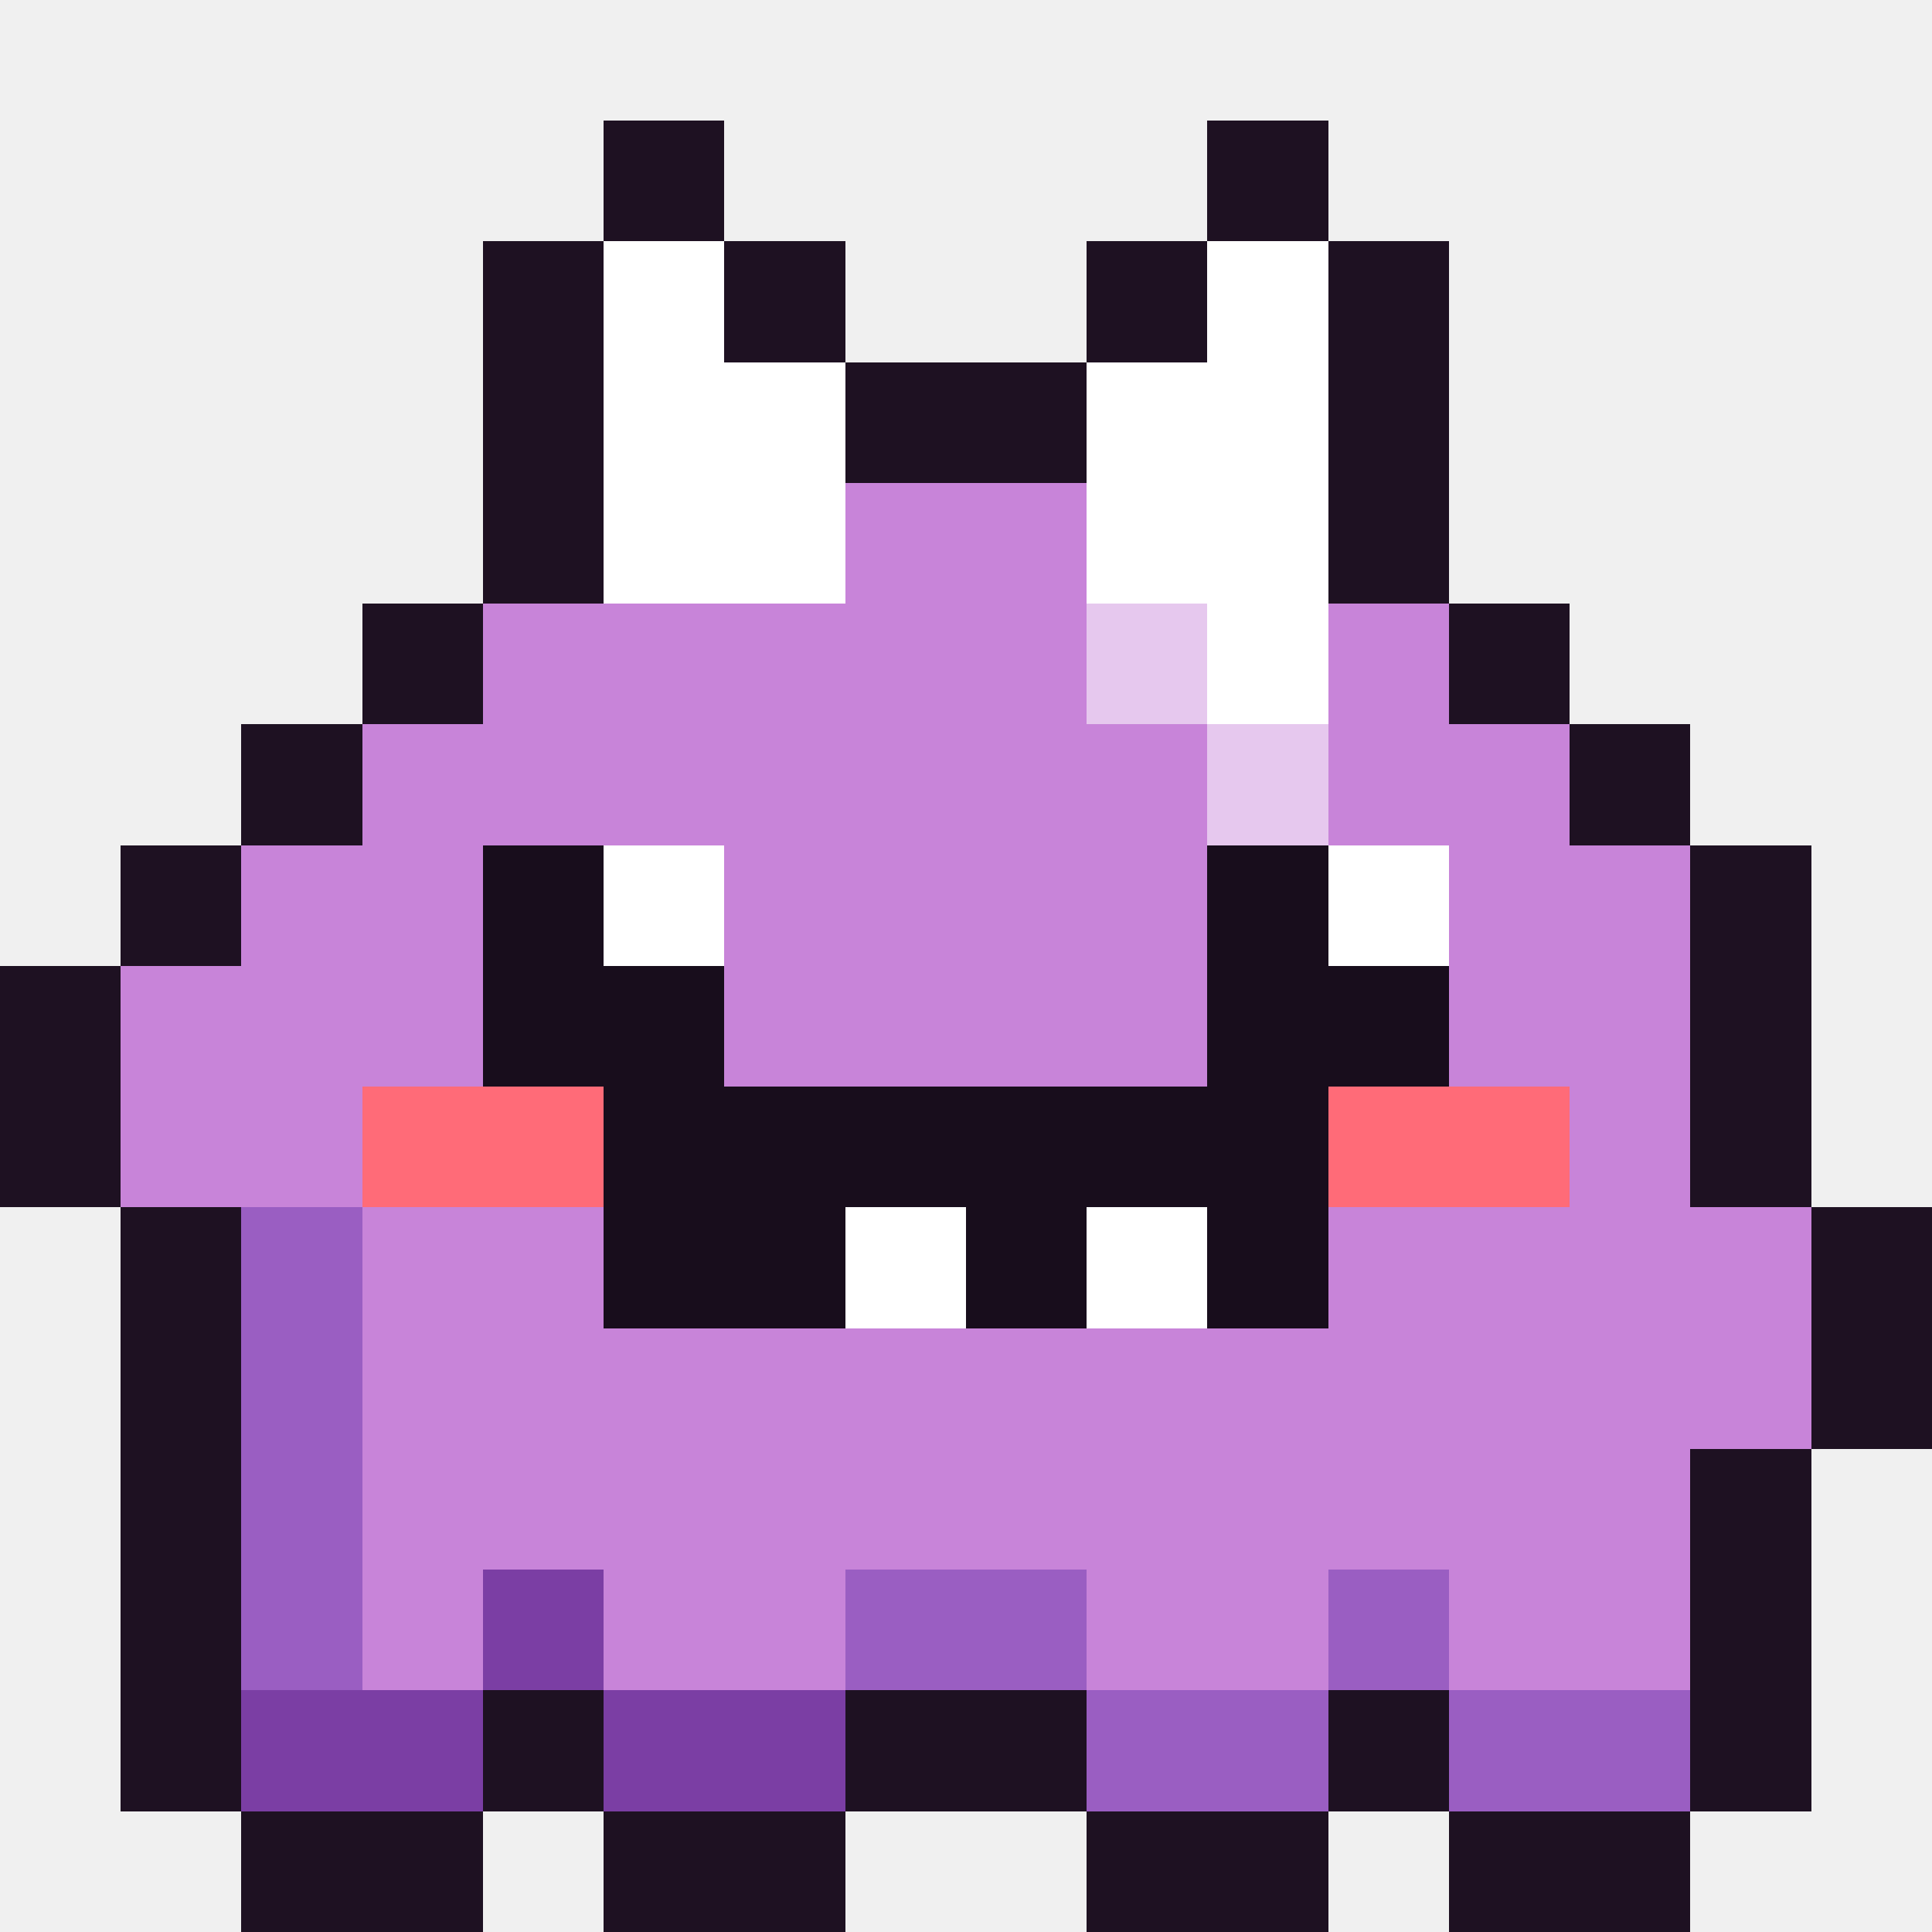
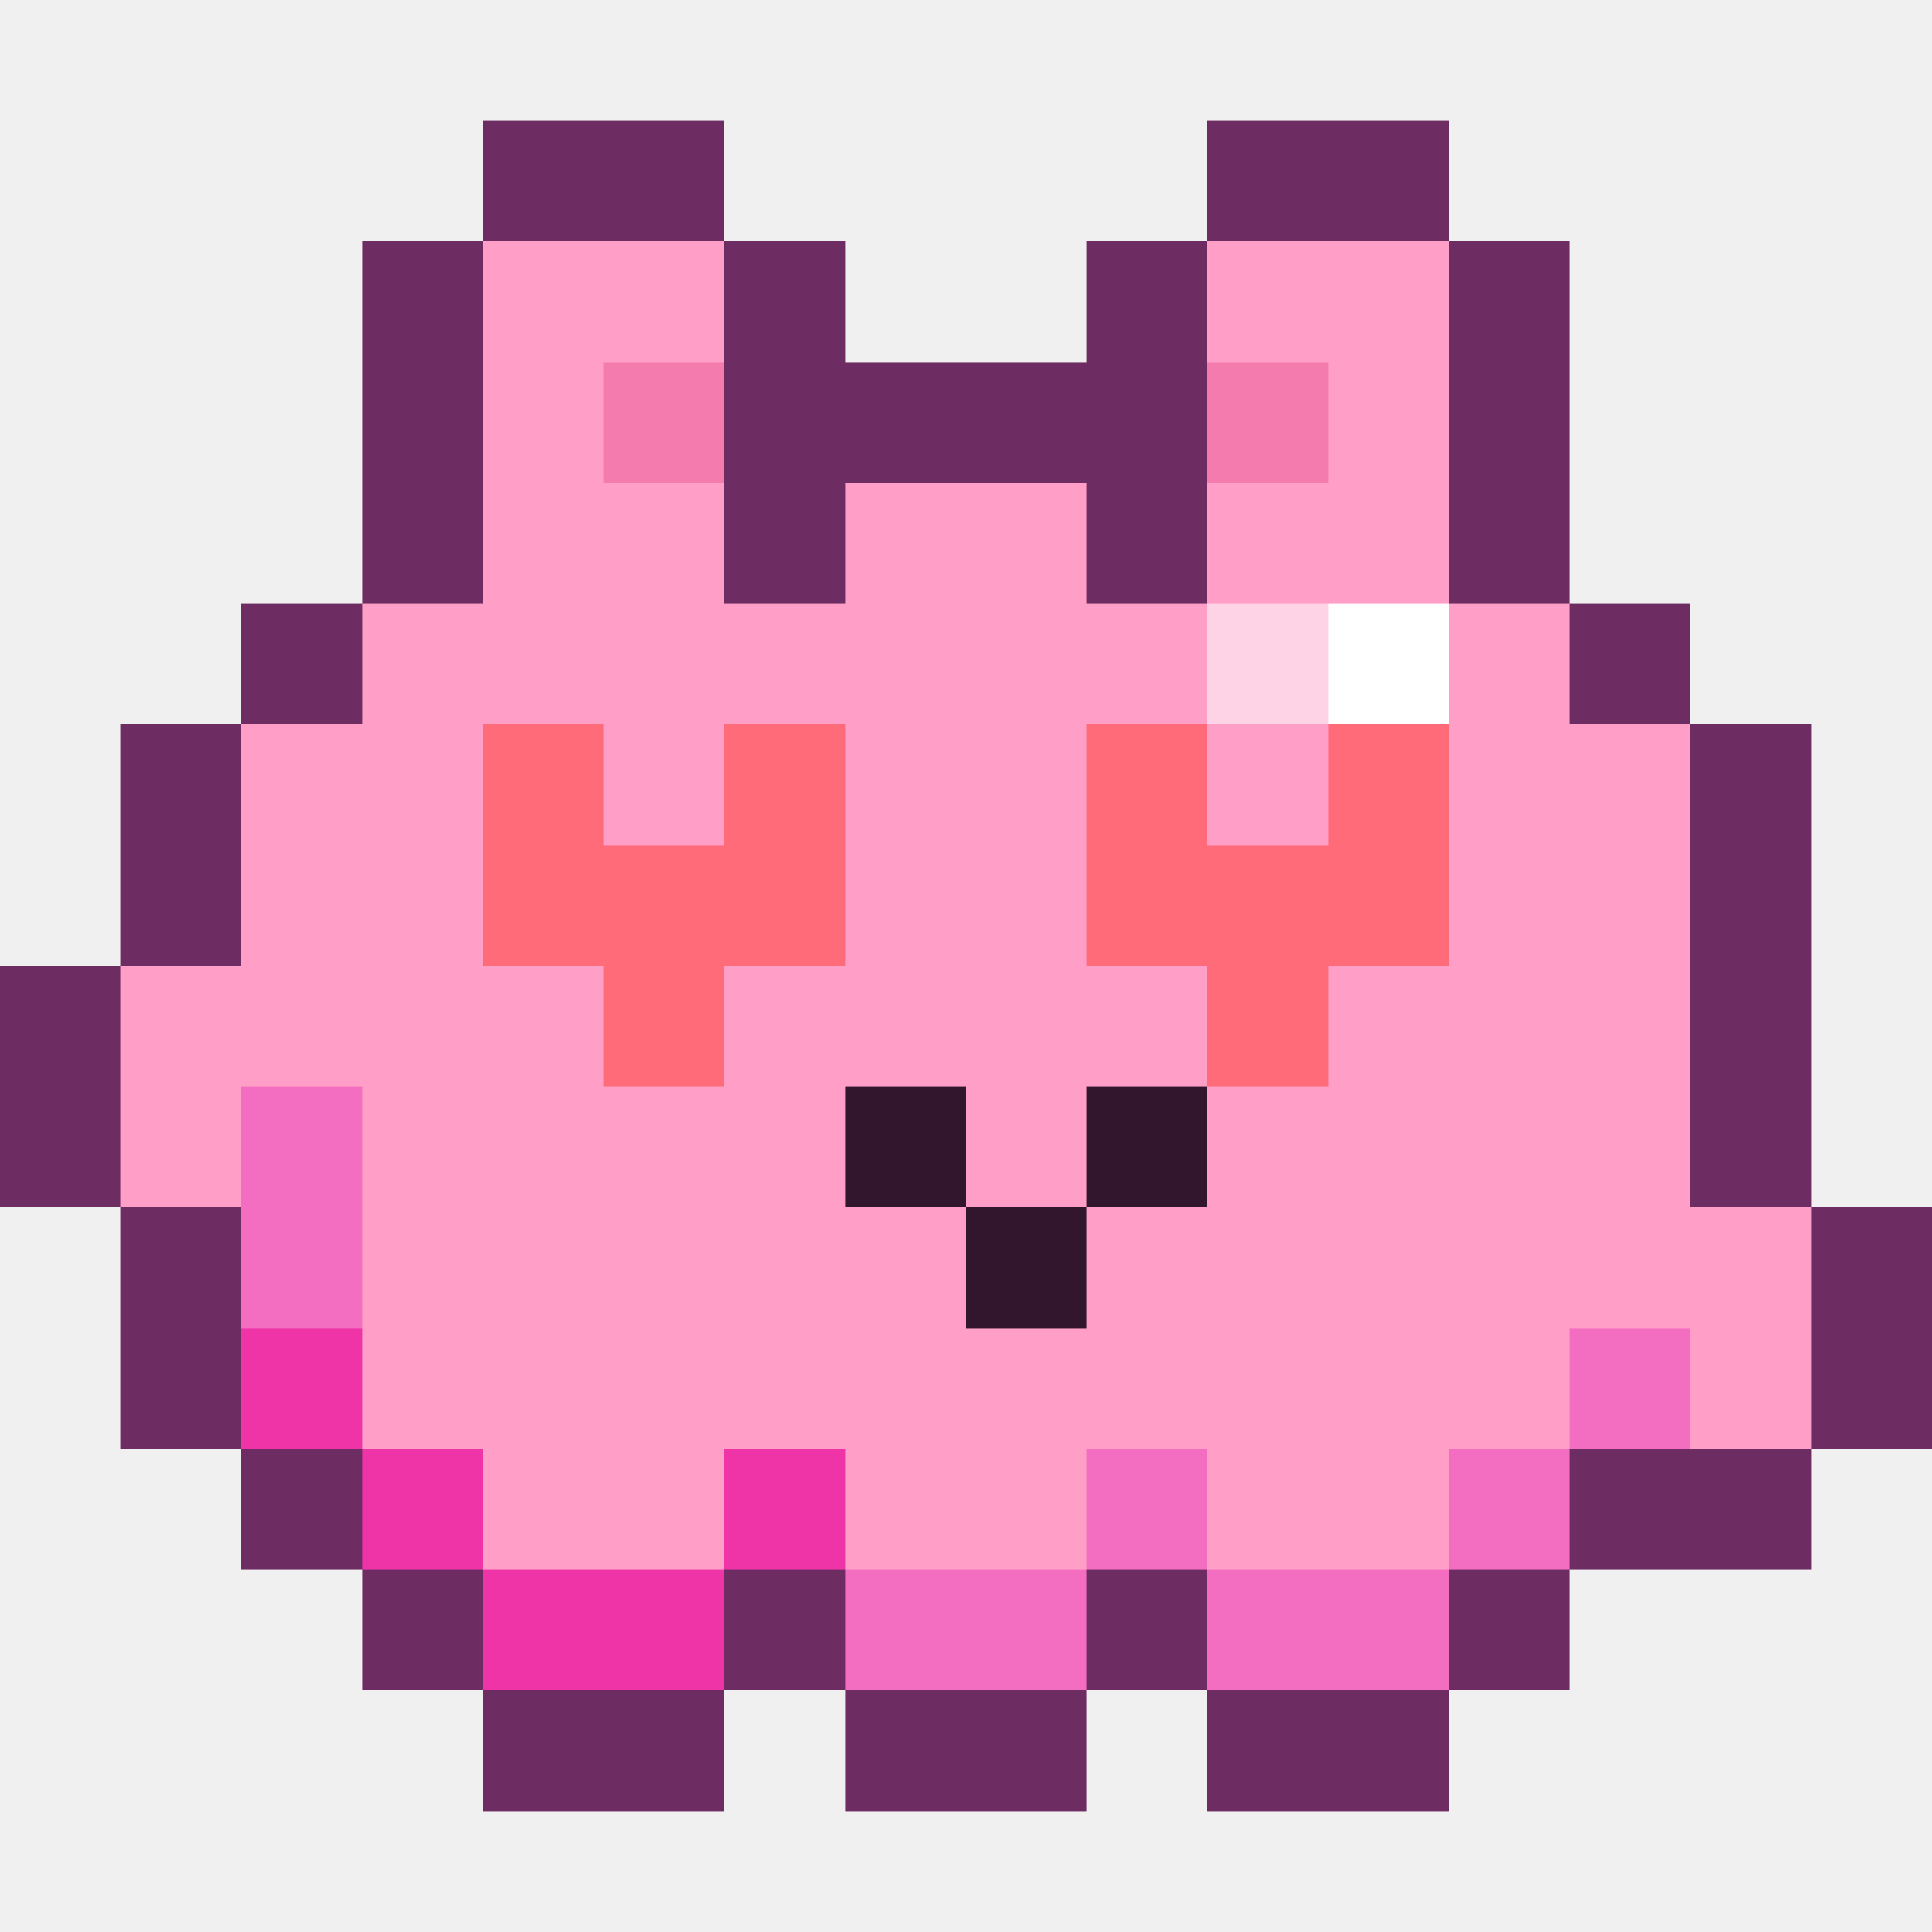
<svg xmlns="http://www.w3.org/2000/svg" width="256" height="256" viewBox="0 0 256 256" shape-rendering="crispEdges" role="presentation" aria-hidden="true">
  <g>
-     <rect x="80" y="16" width="16" height="16" fill="#1E1122" />
-     <rect x="160" y="16" width="16" height="16" fill="#1E1122" />
-     <rect x="64" y="32" width="16" height="16" fill="#1E1122" />
-     <rect x="80" y="32" width="16" height="16" fill="#FFFFFF" />
-     <rect x="96" y="32" width="16" height="16" fill="#1E1122" />
-     <rect x="144" y="32" width="16" height="16" fill="#1E1122" />
-     <rect x="160" y="32" width="16" height="16" fill="#FFFFFF" />
-     <rect x="176" y="32" width="16" height="16" fill="#1E1122" />
-     <rect x="64" y="48" width="16" height="16" fill="#1E1122" />
-     <rect x="80" y="48" width="32" height="16" fill="#FFFFFF" />
-     <rect x="112" y="48" width="32" height="16" fill="#1E1122" />
-     <rect x="144" y="48" width="32" height="16" fill="#FFFFFF" />
-     <rect x="176" y="48" width="16" height="16" fill="#1E1122" />
-     <rect x="64" y="64" width="16" height="16" fill="#1E1122" />
-     <rect x="80" y="64" width="32" height="16" fill="#FFFFFF" />
-     <rect x="112" y="64" width="32" height="16" fill="#C884D9" />
-     <rect x="144" y="64" width="32" height="16" fill="#FFFFFF" />
-     <rect x="176" y="64" width="16" height="16" fill="#1E1122" />
-     <rect x="48" y="80" width="16" height="16" fill="#1E1122" />
-     <rect x="64" y="80" width="80" height="16" fill="#C884D9" />
-     <rect x="144" y="80" width="16" height="16" fill="#E6C8EE" />
-     <rect x="160" y="80" width="16" height="16" fill="#FFFFFF" />
-     <rect x="176" y="80" width="16" height="16" fill="#C884D9" />
-     <rect x="192" y="80" width="16" height="16" fill="#1E1122" />
-     <rect x="32" y="96" width="16" height="16" fill="#1E1122" />
-     <rect x="48" y="96" width="112" height="16" fill="#C884D9" />
-     <rect x="160" y="96" width="16" height="16" fill="#E6C8EE" />
-     <rect x="176" y="96" width="32" height="16" fill="#C884D9" />
-     <rect x="208" y="96" width="16" height="16" fill="#1E1122" />
-     <rect x="16" y="112" width="16" height="16" fill="#1E1122" />
-     <rect x="32" y="112" width="32" height="16" fill="#C884D9" />
-     <rect x="64" y="112" width="16" height="16" fill="#180D1C" />
-     <rect x="80" y="112" width="16" height="16" fill="#FFFFFF" />
-     <rect x="96" y="112" width="64" height="16" fill="#C884D9" />
-     <rect x="160" y="112" width="16" height="16" fill="#180D1C" />
-     <rect x="176" y="112" width="16" height="16" fill="#FFFFFF" />
-     <rect x="192" y="112" width="32" height="16" fill="#C884D9" />
-     <rect x="224" y="112" width="16" height="16" fill="#1E1122" />
-     <rect x="0" y="128" width="16" height="16" fill="#1E1122" />
-     <rect x="16" y="128" width="48" height="16" fill="#C884D9" />
-     <rect x="64" y="128" width="32" height="16" fill="#180D1C" />
-     <rect x="96" y="128" width="64" height="16" fill="#C884D9" />
-     <rect x="160" y="128" width="32" height="16" fill="#180D1C" />
-     <rect x="192" y="128" width="32" height="16" fill="#C884D9" />
-     <rect x="224" y="128" width="16" height="16" fill="#1E1122" />
-     <rect x="0" y="144" width="16" height="16" fill="#1E1122" />
-     <rect x="16" y="144" width="32" height="16" fill="#C884D9" />
-     <rect x="48" y="144" width="32" height="16" fill="#FF6B78" />
-     <rect x="80" y="144" width="96" height="16" fill="#180D1C" />
-     <rect x="176" y="144" width="32" height="16" fill="#FF6B78" />
-     <rect x="208" y="144" width="16" height="16" fill="#C884D9" />
-     <rect x="224" y="144" width="16" height="16" fill="#1E1122" />
-     <rect x="16" y="160" width="16" height="16" fill="#1E1122" />
-     <rect x="32" y="160" width="16" height="16" fill="#9A5EC2" />
-     <rect x="48" y="160" width="32" height="16" fill="#C884D9" />
-     <rect x="80" y="160" width="32" height="16" fill="#180D1C" />
-     <rect x="112" y="160" width="16" height="16" fill="#FFFFFF" />
-     <rect x="128" y="160" width="16" height="16" fill="#180D1C" />
-     <rect x="144" y="160" width="16" height="16" fill="#FFFFFF" />
-     <rect x="160" y="160" width="16" height="16" fill="#180D1C" />
-     <rect x="176" y="160" width="64" height="16" fill="#C884D9" />
-     <rect x="240" y="160" width="16" height="16" fill="#1E1122" />
-     <rect x="16" y="176" width="16" height="16" fill="#1E1122" />
-     <rect x="32" y="176" width="16" height="16" fill="#9A5EC2" />
-     <rect x="48" y="176" width="192" height="16" fill="#C884D9" />
-     <rect x="240" y="176" width="16" height="16" fill="#1E1122" />
-     <rect x="16" y="192" width="16" height="16" fill="#1E1122" />
-     <rect x="32" y="192" width="16" height="16" fill="#9A5EC2" />
-     <rect x="48" y="192" width="176" height="16" fill="#C884D9" />
-     <rect x="224" y="192" width="16" height="16" fill="#1E1122" />
-     <rect x="16" y="208" width="16" height="16" fill="#1E1122" />
-     <rect x="32" y="208" width="16" height="16" fill="#9A5EC2" />
-     <rect x="48" y="208" width="16" height="16" fill="#C884D9" />
-     <rect x="64" y="208" width="16" height="16" fill="#7B3EA4" />
-     <rect x="80" y="208" width="32" height="16" fill="#C884D9" />
-     <rect x="112" y="208" width="32" height="16" fill="#9A5EC2" />
-     <rect x="144" y="208" width="32" height="16" fill="#C884D9" />
-     <rect x="176" y="208" width="16" height="16" fill="#9A5EC2" />
-     <rect x="192" y="208" width="32" height="16" fill="#C884D9" />
-     <rect x="224" y="208" width="16" height="16" fill="#1E1122" />
-     <rect x="16" y="224" width="16" height="16" fill="#1E1122" />
-     <rect x="32" y="224" width="32" height="16" fill="#7B3EA4" />
-     <rect x="64" y="224" width="16" height="16" fill="#1E1122" />
-     <rect x="80" y="224" width="32" height="16" fill="#7B3EA4" />
-     <rect x="112" y="224" width="32" height="16" fill="#1E1122" />
-     <rect x="144" y="224" width="32" height="16" fill="#9A5EC2" />
-     <rect x="176" y="224" width="16" height="16" fill="#1E1122" />
-     <rect x="192" y="224" width="32" height="16" fill="#9A5EC2" />
-     <rect x="224" y="224" width="16" height="16" fill="#1E1122" />
-     <rect x="32" y="240" width="32" height="16" fill="#1E1122" />
-     <rect x="80" y="240" width="32" height="16" fill="#1E1122" />
-     <rect x="144" y="240" width="32" height="16" fill="#1E1122" />
-     <rect x="192" y="240" width="32" height="16" fill="#1E1122" />
+     <rect x="64" y="16" width="32" height="16" fill="#6D2C62" />
+     <rect x="160" y="16" width="32" height="16" fill="#6D2C62" />
+     <rect x="48" y="32" width="16" height="16" fill="#6D2C62" />
+     <rect x="64" y="32" width="32" height="16" fill="#FF9EC7" />
+     <rect x="96" y="32" width="16" height="16" fill="#6D2C62" />
+     <rect x="144" y="32" width="16" height="16" fill="#6D2C62" />
+     <rect x="160" y="32" width="32" height="16" fill="#FF9EC7" />
+     <rect x="192" y="32" width="16" height="16" fill="#6D2C62" />
+     <rect x="48" y="48" width="16" height="16" fill="#6D2C62" />
+     <rect x="64" y="48" width="16" height="16" fill="#FF9EC7" />
+     <rect x="80" y="48" width="16" height="16" fill="#F47BAE" />
+     <rect x="96" y="48" width="64" height="16" fill="#6D2C62" />
+     <rect x="160" y="48" width="16" height="16" fill="#F47BAE" />
+     <rect x="176" y="48" width="16" height="16" fill="#FF9EC7" />
+     <rect x="192" y="48" width="16" height="16" fill="#6D2C62" />
+     <rect x="48" y="64" width="16" height="16" fill="#6D2C62" />
+     <rect x="64" y="64" width="32" height="16" fill="#FF9EC7" />
+     <rect x="96" y="64" width="16" height="16" fill="#6D2C62" />
+     <rect x="112" y="64" width="32" height="16" fill="#FF9EC7" />
+     <rect x="144" y="64" width="16" height="16" fill="#6D2C62" />
+     <rect x="160" y="64" width="32" height="16" fill="#FF9EC7" />
+     <rect x="192" y="64" width="16" height="16" fill="#6D2C62" />
+     <rect x="32" y="80" width="16" height="16" fill="#6D2C62" />
+     <rect x="48" y="80" width="112" height="16" fill="#FF9EC7" />
+     <rect x="160" y="80" width="16" height="16" fill="#FFD3E6" />
+     <rect x="176" y="80" width="16" height="16" fill="#FFFFFF" />
+     <rect x="192" y="80" width="16" height="16" fill="#FF9EC7" />
+     <rect x="208" y="80" width="16" height="16" fill="#6D2C62" />
+     <rect x="16" y="96" width="16" height="16" fill="#6D2C62" />
+     <rect x="32" y="96" width="32" height="16" fill="#FF9EC7" />
+     <rect x="64" y="96" width="16" height="16" fill="#FF6B78" />
+     <rect x="80" y="96" width="16" height="16" fill="#FF9EC7" />
+     <rect x="96" y="96" width="16" height="16" fill="#FF6B78" />
+     <rect x="112" y="96" width="32" height="16" fill="#FF9EC7" />
+     <rect x="144" y="96" width="16" height="16" fill="#FF6B78" />
+     <rect x="160" y="96" width="16" height="16" fill="#FF9EC7" />
+     <rect x="176" y="96" width="16" height="16" fill="#FF6B78" />
+     <rect x="192" y="96" width="32" height="16" fill="#FF9EC7" />
+     <rect x="224" y="96" width="16" height="16" fill="#6D2C62" />
+     <rect x="16" y="112" width="16" height="16" fill="#6D2C62" />
+     <rect x="32" y="112" width="32" height="16" fill="#FF9EC7" />
+     <rect x="64" y="112" width="48" height="16" fill="#FF6B78" />
+     <rect x="112" y="112" width="32" height="16" fill="#FF9EC7" />
+     <rect x="144" y="112" width="48" height="16" fill="#FF6B78" />
+     <rect x="192" y="112" width="32" height="16" fill="#FF9EC7" />
+     <rect x="224" y="112" width="16" height="16" fill="#6D2C62" />
+     <rect x="0" y="128" width="16" height="16" fill="#6D2C62" />
+     <rect x="16" y="128" width="64" height="16" fill="#FF9EC7" />
+     <rect x="80" y="128" width="16" height="16" fill="#FF6B78" />
+     <rect x="96" y="128" width="64" height="16" fill="#FF9EC7" />
+     <rect x="160" y="128" width="16" height="16" fill="#FF6B78" />
+     <rect x="176" y="128" width="48" height="16" fill="#FF9EC7" />
+     <rect x="224" y="128" width="16" height="16" fill="#6D2C62" />
+     <rect x="0" y="144" width="16" height="16" fill="#6D2C62" />
+     <rect x="16" y="144" width="16" height="16" fill="#FF9EC7" />
+     <rect x="32" y="144" width="16" height="16" fill="#F36DC0" />
+     <rect x="48" y="144" width="64" height="16" fill="#FF9EC7" />
+     <rect x="112" y="144" width="16" height="16" fill="#31162D" />
+     <rect x="128" y="144" width="16" height="16" fill="#FF9EC7" />
+     <rect x="144" y="144" width="16" height="16" fill="#31162D" />
+     <rect x="160" y="144" width="64" height="16" fill="#FF9EC7" />
+     <rect x="224" y="144" width="16" height="16" fill="#6D2C62" />
+     <rect x="16" y="160" width="16" height="16" fill="#6D2C62" />
+     <rect x="32" y="160" width="16" height="16" fill="#F36DC0" />
+     <rect x="48" y="160" width="80" height="16" fill="#FF9EC7" />
+     <rect x="128" y="160" width="16" height="16" fill="#31162D" />
+     <rect x="144" y="160" width="96" height="16" fill="#FF9EC7" />
+     <rect x="240" y="160" width="16" height="16" fill="#6D2C62" />
+     <rect x="16" y="176" width="16" height="16" fill="#6D2C62" />
+     <rect x="32" y="176" width="16" height="16" fill="#EF34A8" />
+     <rect x="48" y="176" width="160" height="16" fill="#FF9EC7" />
+     <rect x="208" y="176" width="16" height="16" fill="#F36DC0" />
+     <rect x="224" y="176" width="16" height="16" fill="#FF9EC7" />
+     <rect x="240" y="176" width="16" height="16" fill="#6D2C62" />
+     <rect x="32" y="192" width="16" height="16" fill="#6D2C62" />
+     <rect x="48" y="192" width="16" height="16" fill="#EF34A8" />
+     <rect x="64" y="192" width="32" height="16" fill="#FF9EC7" />
+     <rect x="96" y="192" width="16" height="16" fill="#EF34A8" />
+     <rect x="112" y="192" width="32" height="16" fill="#FF9EC7" />
+     <rect x="144" y="192" width="16" height="16" fill="#F36DC0" />
+     <rect x="160" y="192" width="32" height="16" fill="#FF9EC7" />
+     <rect x="192" y="192" width="16" height="16" fill="#F36DC0" />
+     <rect x="208" y="192" width="32" height="16" fill="#6D2C62" />
+     <rect x="48" y="208" width="16" height="16" fill="#6D2C62" />
+     <rect x="64" y="208" width="32" height="16" fill="#EF34A8" />
+     <rect x="96" y="208" width="16" height="16" fill="#6D2C62" />
+     <rect x="112" y="208" width="32" height="16" fill="#F36DC0" />
+     <rect x="144" y="208" width="16" height="16" fill="#6D2C62" />
+     <rect x="160" y="208" width="32" height="16" fill="#F36DC0" />
+     <rect x="192" y="208" width="16" height="16" fill="#6D2C62" />
+     <rect x="64" y="224" width="32" height="16" fill="#6D2C62" />
+     <rect x="112" y="224" width="32" height="16" fill="#6D2C62" />
+     <rect x="160" y="224" width="32" height="16" fill="#6D2C62" />
  </g>
</svg>
